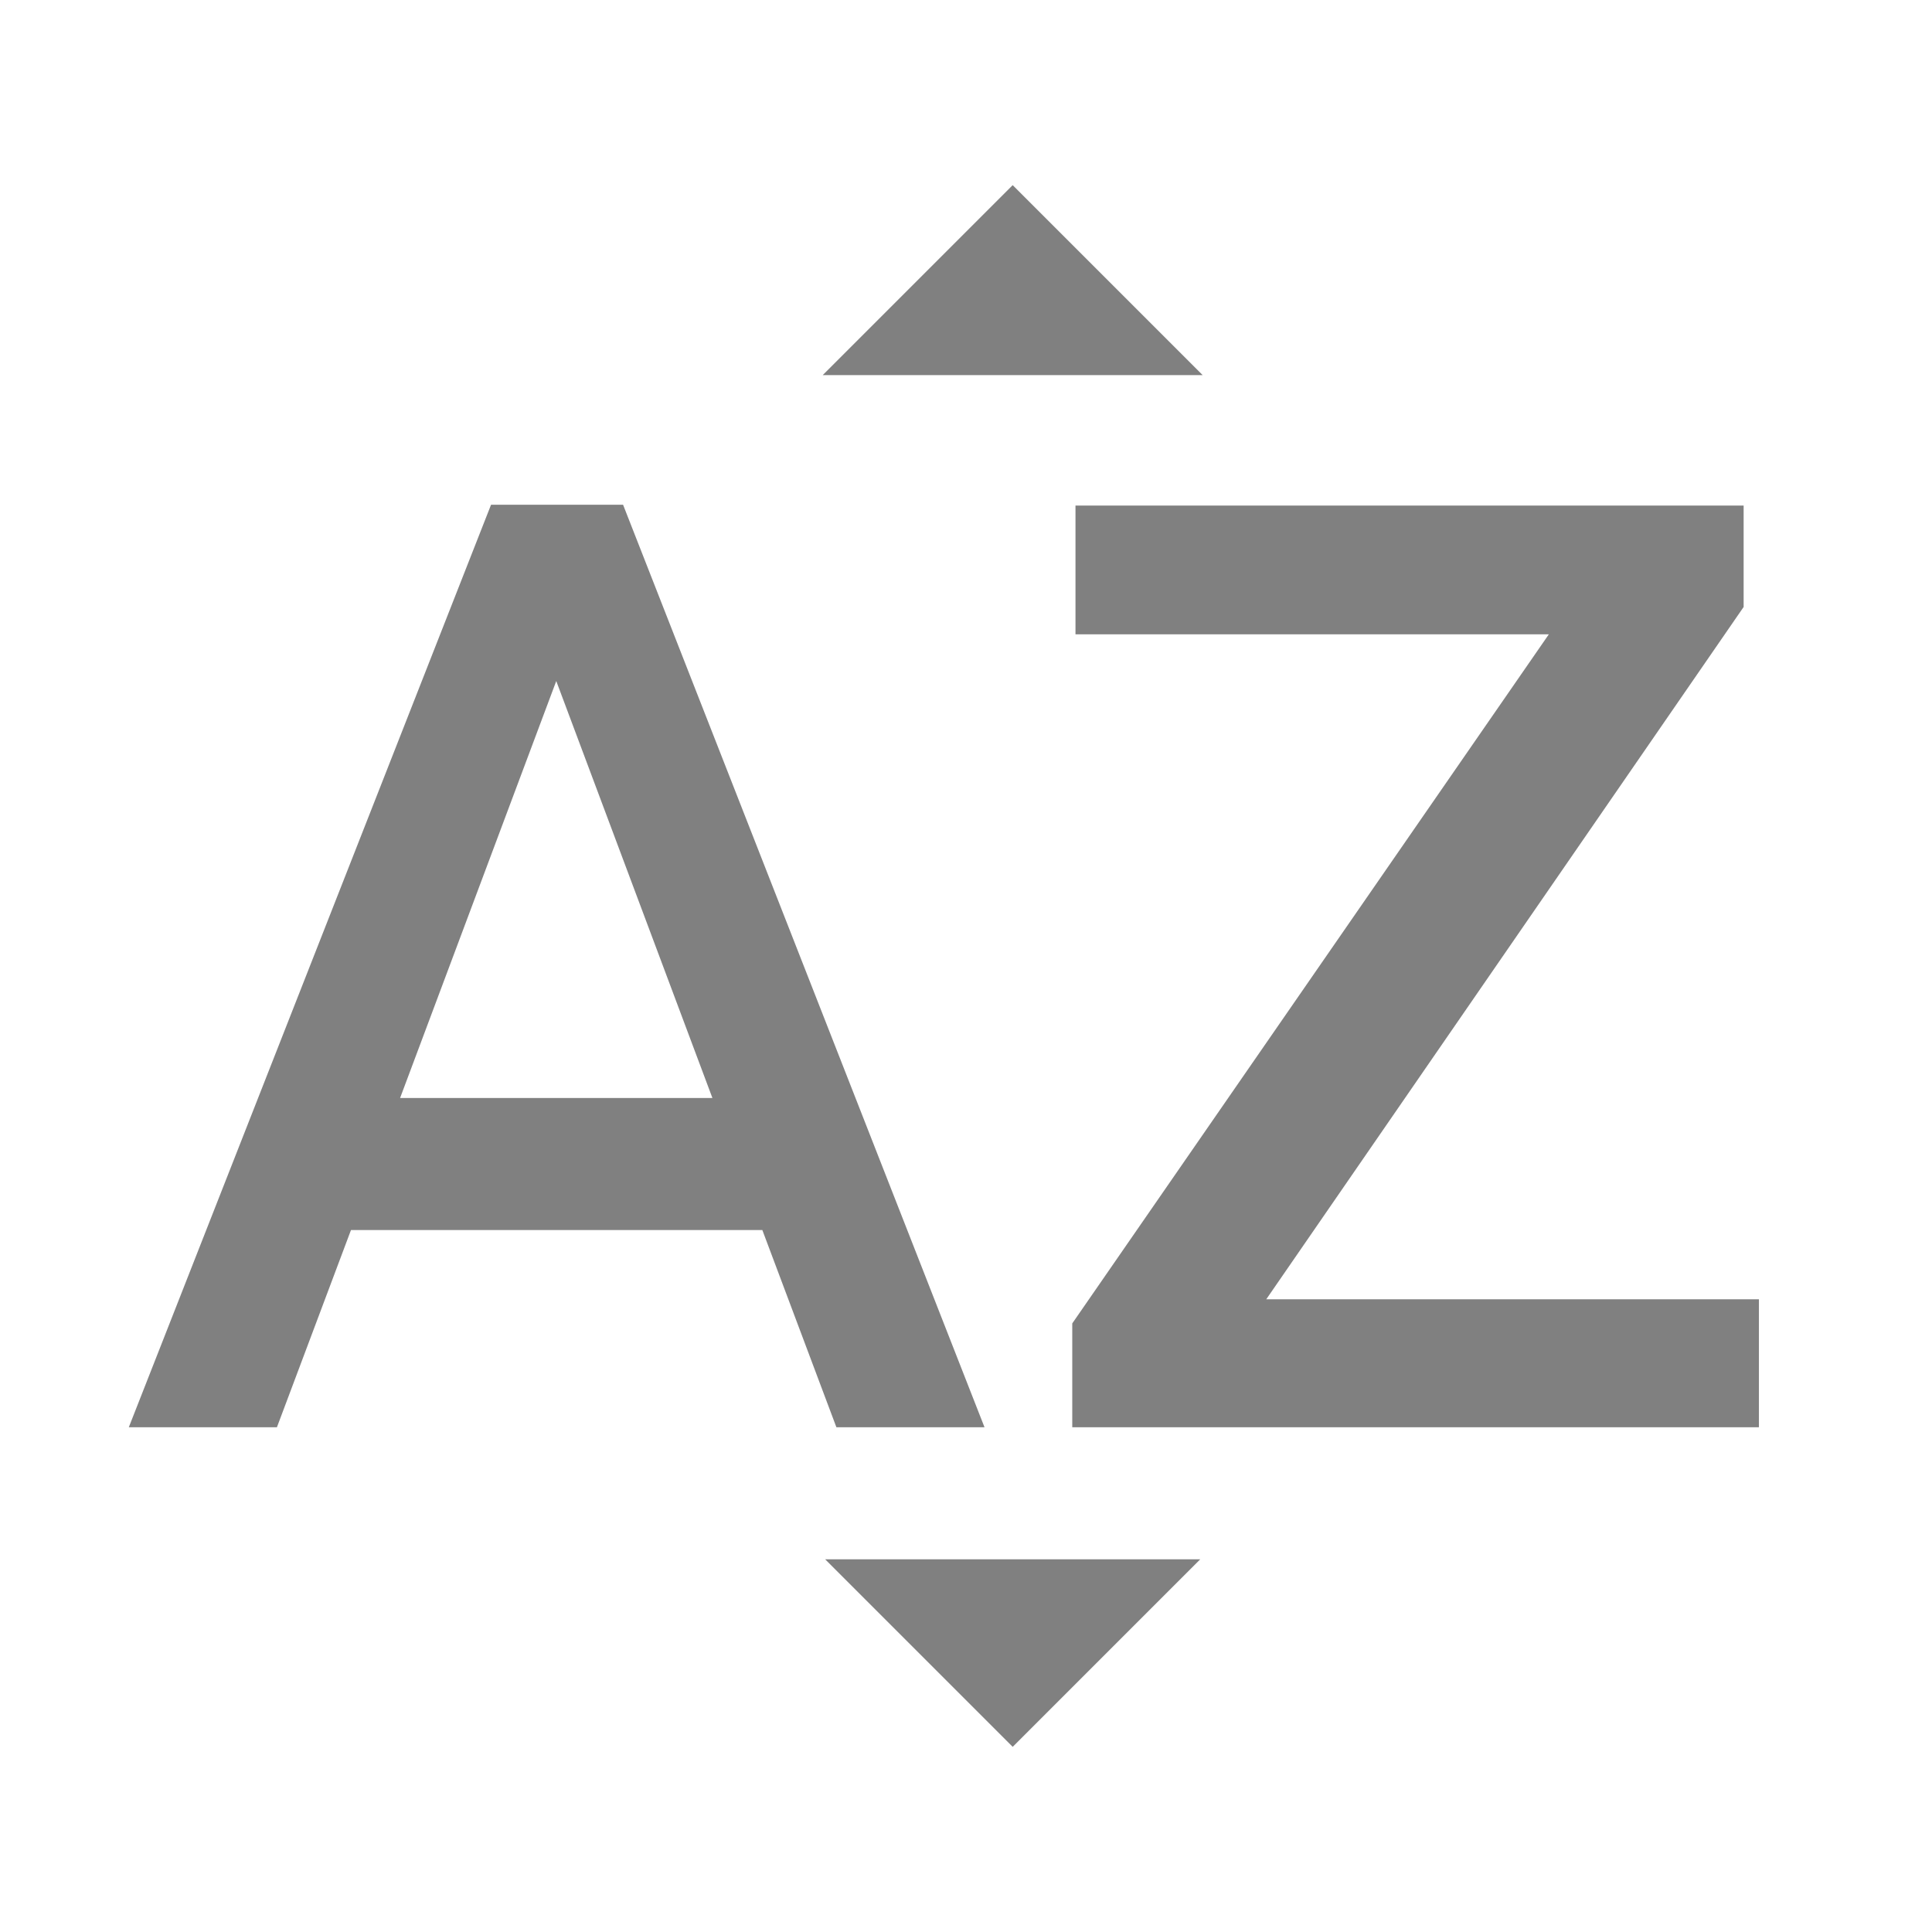
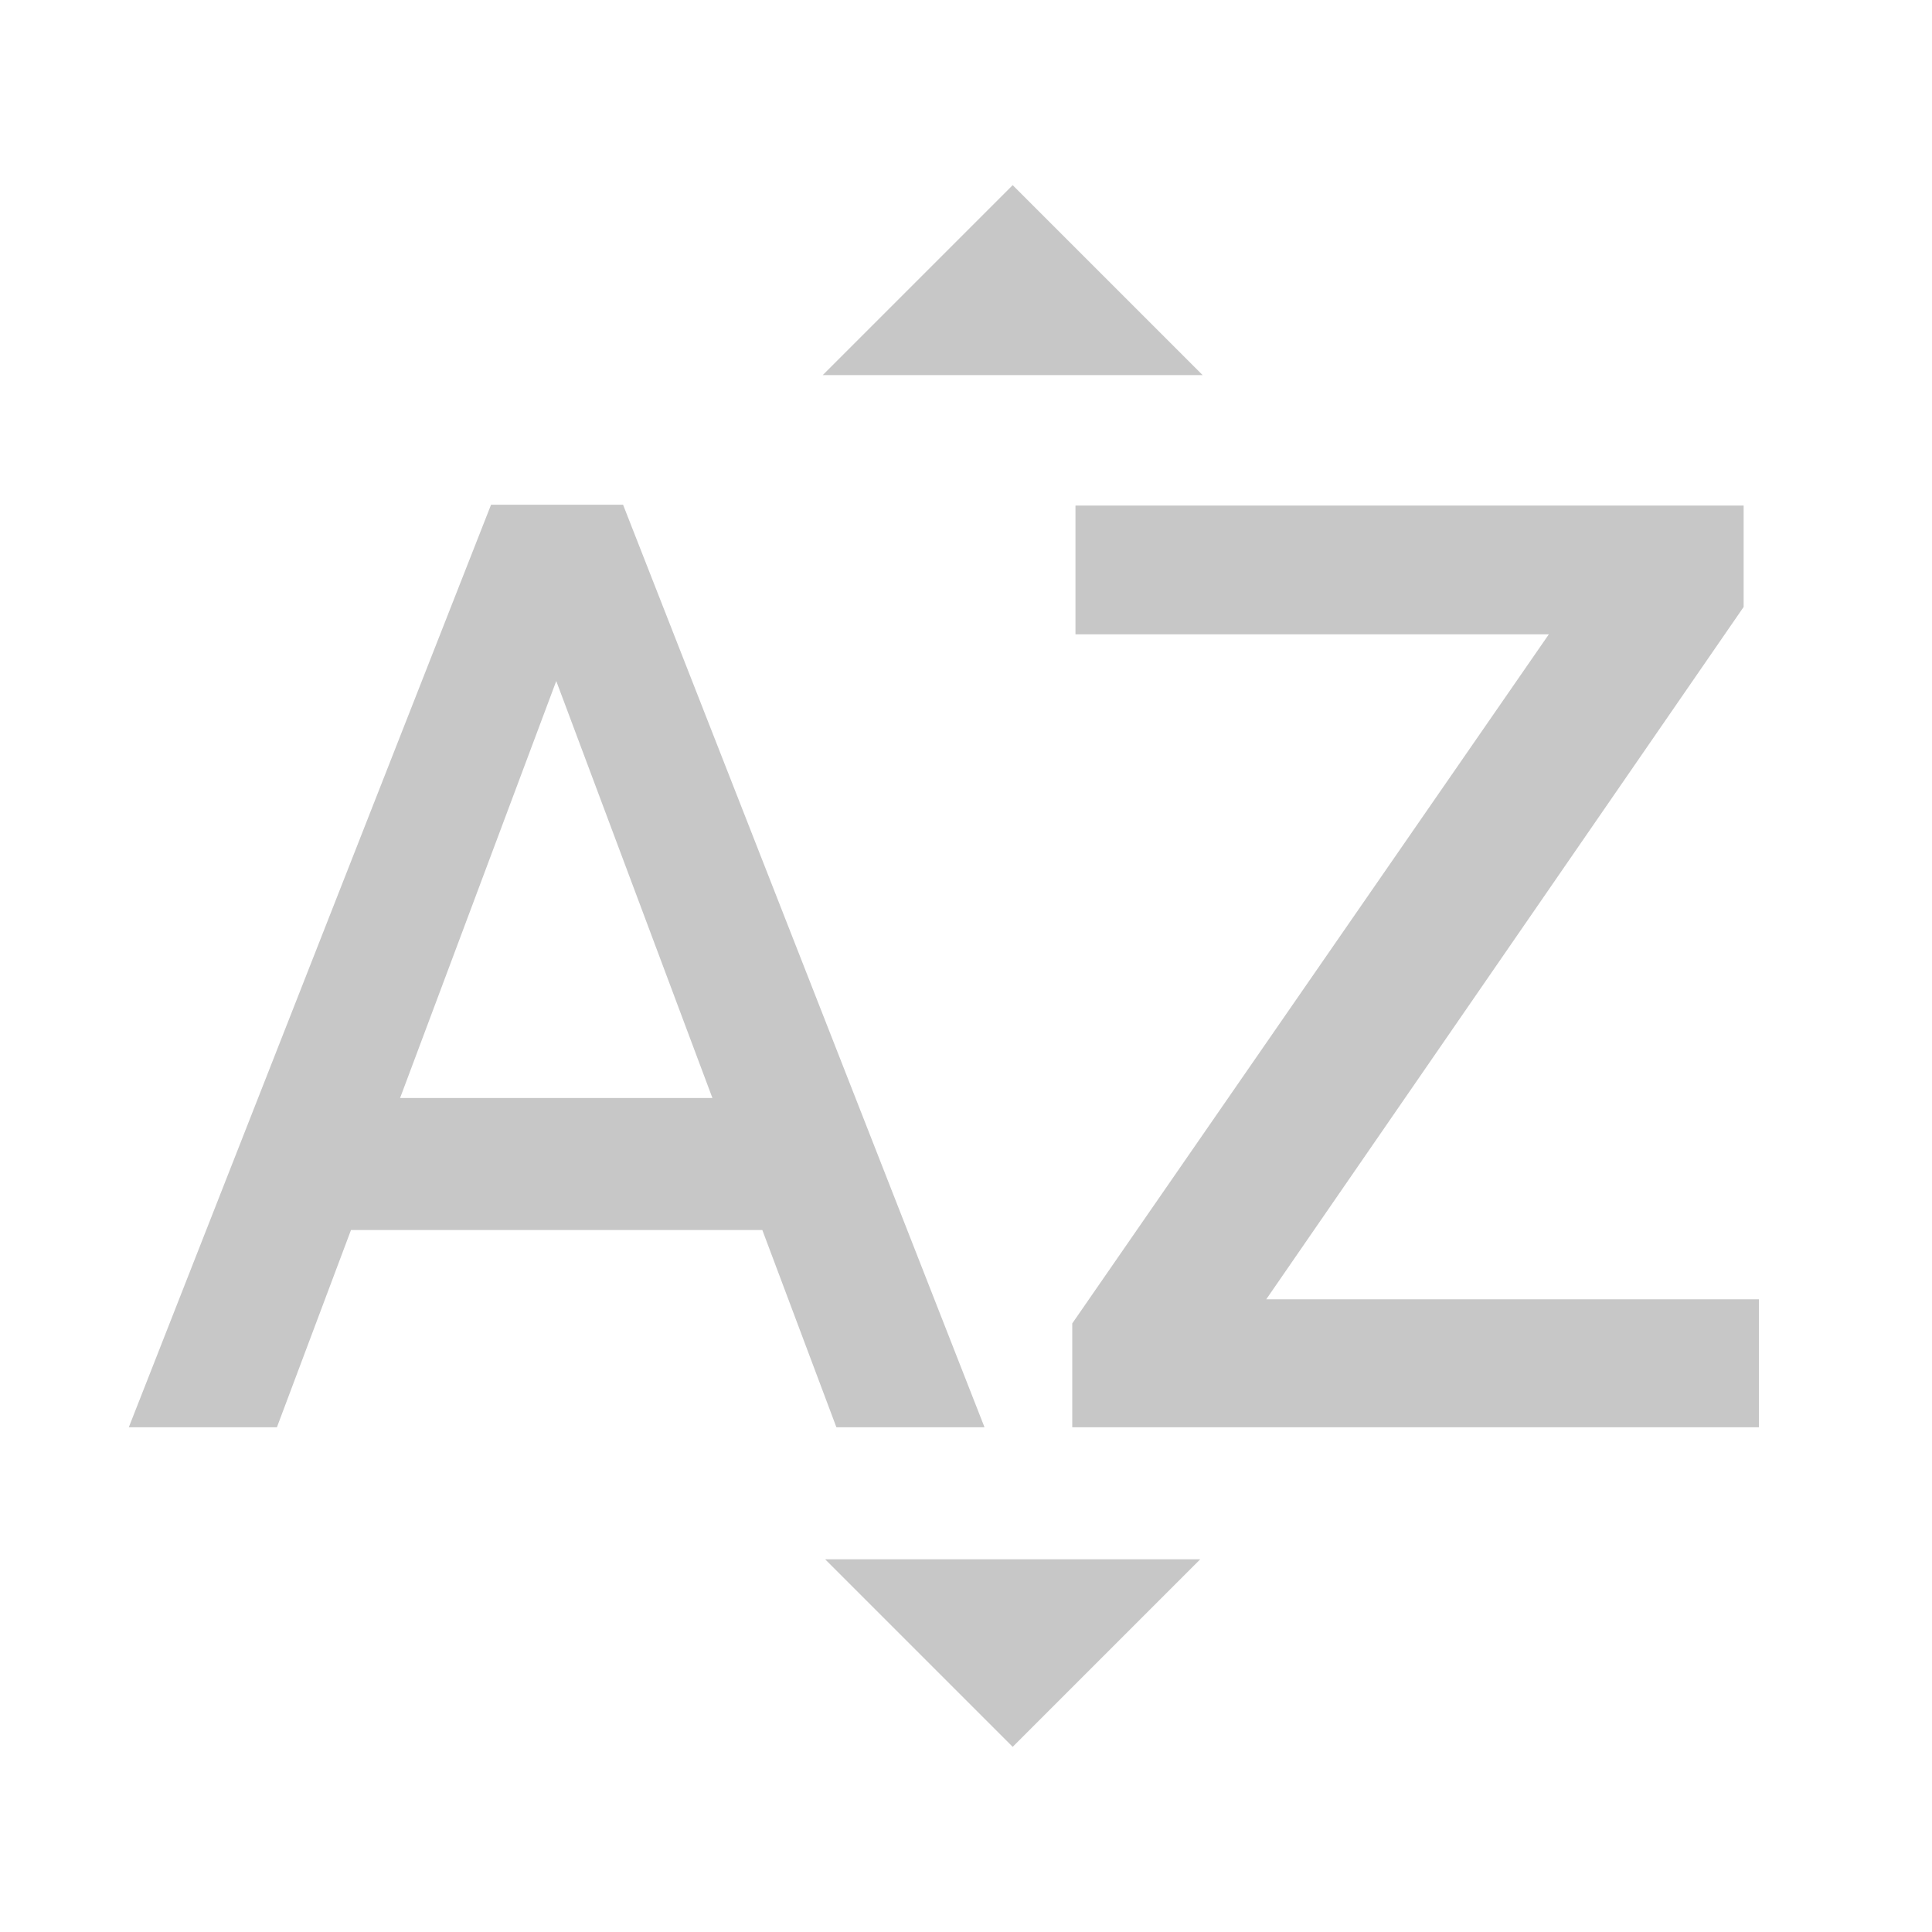
<svg xmlns="http://www.w3.org/2000/svg" viewBox="0 0 24 24" id="vector">
-   <path id="path_1" d="M 14.94 4.66 L 10.22 4.66 L 12.58 2.3 Z M 10.25 19.37 L 14.91 19.37 L 12.58 21.7 Z M 6.1 6.27 L 1.6 17.73 L 3.44 17.73 L 4.36 15.28 L 9.47 15.28 L 10.39 17.73 L 12.23 17.73 L 7.74 6.27 L 6.1 6.27 Z M 4.97 13.64 L 6.91 8.46 L 8.85 13.64 L 4.97 13.64 Z M 15.73 16.14 L 21.85 16.14 L 21.85 17.73 L 13.32 17.73 L 13.32 16.44 L 19.24 7.88 L 13.36 7.88 L 13.36 6.28 L 21.66 6.28 L 21.66 7.54 L 15.73 16.14 Z" fill="#808080" />
+   <path id="path_1" d="M 14.94 4.66 L 10.22 4.66 L 12.58 2.3 Z M 10.25 19.37 L 14.91 19.37 L 12.58 21.7 Z M 6.1 6.27 L 1.6 17.73 L 3.44 17.73 L 4.36 15.28 L 9.47 15.28 L 10.39 17.73 L 12.23 17.73 L 7.74 6.27 L 6.1 6.27 Z M 4.97 13.64 L 6.91 8.46 L 8.85 13.64 L 4.97 13.64 Z M 15.73 16.14 L 21.85 16.14 L 21.85 17.73 L 13.32 17.73 L 13.32 16.44 L 19.24 7.88 L 13.36 7.88 L 13.36 6.28 L 21.66 6.28 L 21.66 7.54 L 15.73 16.14 Z" fill="#c7c7c7" />
</svg>
